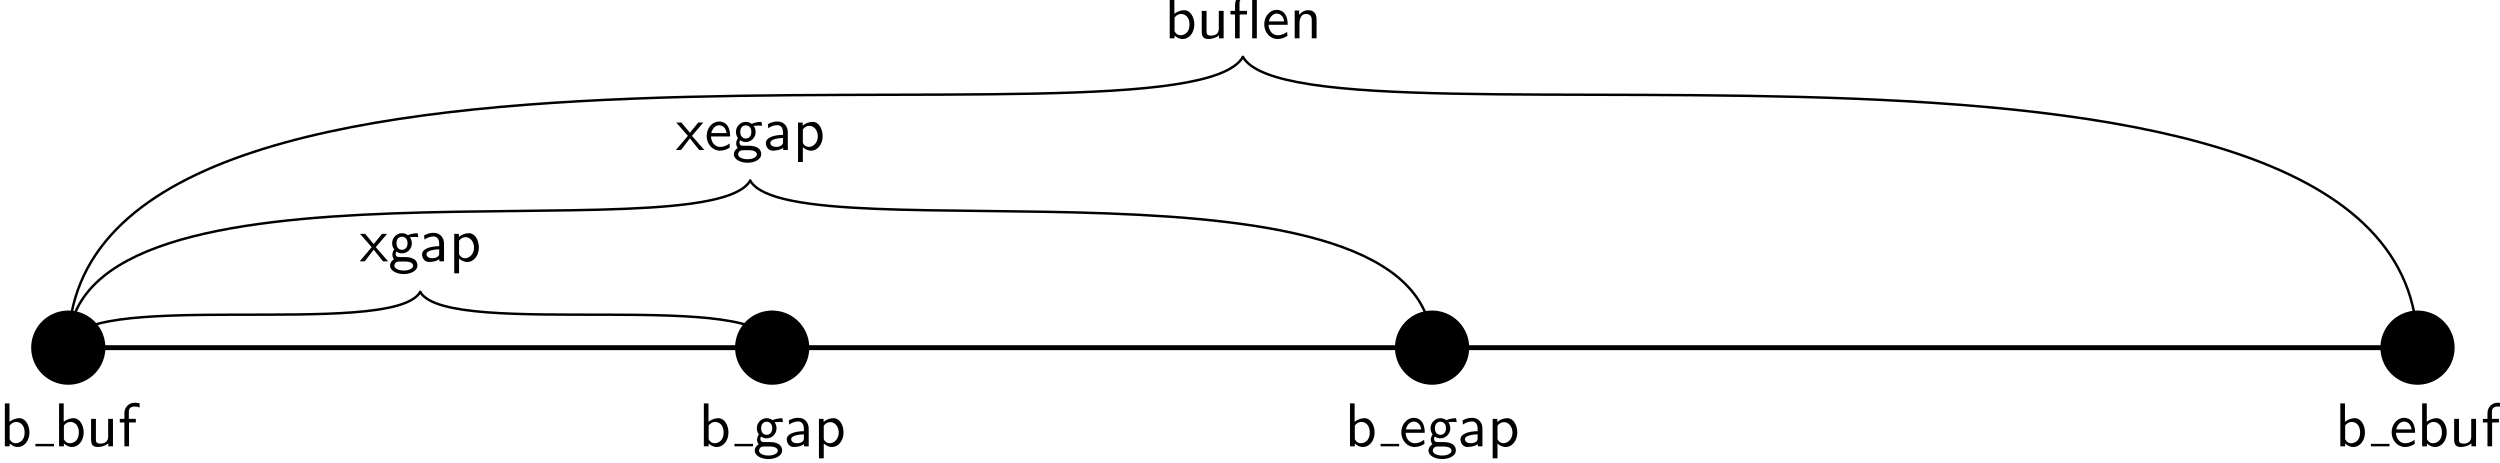
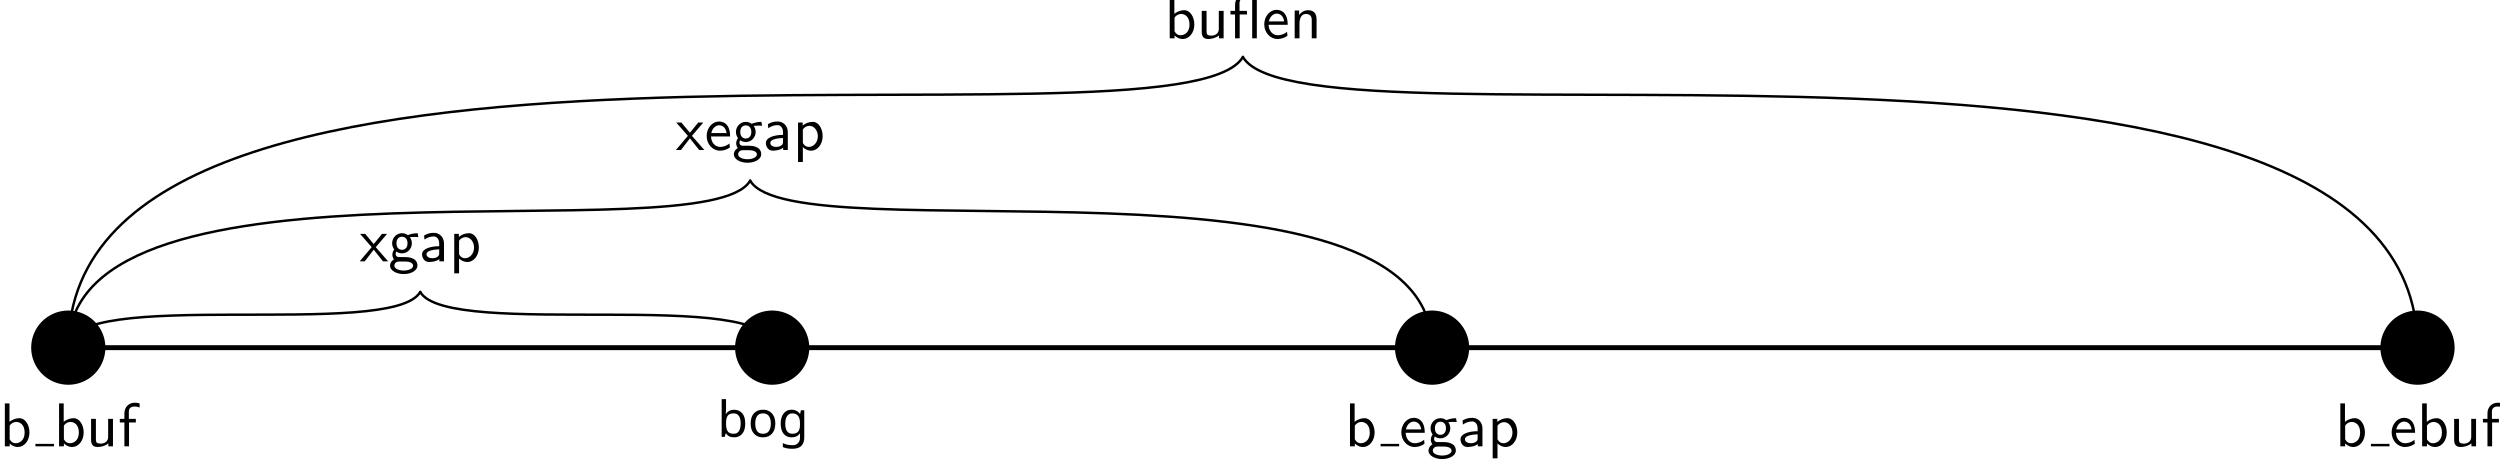
- <svg xmlns="http://www.w3.org/2000/svg" xmlns:xlink="http://www.w3.org/1999/xlink" version="1.1" width="402.712" height="74.576" viewBox="0 0 402.712 74.576">
-   <defs>
+ <svg xmlns="http://www.w3.org/2000/svg" xmlns:xlink="http://www.w3.org/1999/xlink" version="1.1" width="402.712" height="74.576" viewBox="0 0 402.712 74.576" id="svg4020">
+   <defs id="defs3902">
    <g transform="scale(0.009963,0.009963)" id="GLYPHcmss10_13">
-       <path style="fill-rule: evenodd;" d="M176 -386L294 -386L294 -444L173 -444L173 -565C173 -629,209 -644,234 -644C254 -644,276 -638,294 -627L294 -694C288 -696,263 -705,234 -705C160 -705,101 -635,101 -535L101 -444L27 -444L27 -386L101 -386L101 -0L176 -0M453 -694L378 -694L378 -0L453 -0" />
+       <path style="fill-rule: evenodd;" d="M176 -386L294 -386L294 -444L173 -444L173 -565C173 -629,209 -644,234 -644C254 -644,276 -638,294 -627L294 -694C288 -696,263 -705,234 -705C160 -705,101 -635,101 -535L101 -444L27 -444L27 -386L101 -386L101 -0L176 -0M453 -694L378 -694L378 -0L453 -0" id="path3872" />
    </g>
    <g transform="scale(0.009963,0.009963)" id="GLYPHcmss10_97">
-       <path style="fill-rule: evenodd;" d="M399 -289C399 -391,326 -461,234 -461C169 -461,124 -445,77 -418L83 -352C135 -389,185 -402,234 -402C281 -402,321 -362,321 -288L321 -245C171 -243,44 -201,44 -113C44 -70,71 11,158 11C172 11,266 9,324 -36L324 -0L399 -0M321 -132C321 -113,321 -88,287 -69C258 -51,220 -50,209 -50C161 -50,116 -73,116 -115C116 -185,278 -192,321 -194" />
+       <path style="fill-rule: evenodd;" d="M399 -289C399 -391,326 -461,234 -461C169 -461,124 -445,77 -418L83 -352C135 -389,185 -402,234 -402C281 -402,321 -362,321 -288L321 -245C171 -243,44 -201,44 -113C44 -70,71 11,158 11C172 11,266 9,324 -36L324 -0L399 -0M321 -132C321 -113,321 -88,287 -69C258 -51,220 -50,209 -50C161 -50,116 -73,116 -115C116 -185,278 -192,321 -194" id="path3875" />
    </g>
    <g transform="scale(0.009963,0.009963)" id="GLYPHcmss10_98">
-       <path style="fill-rule: evenodd;" d="M157 -694L82 -694L82 -0L160 -0L160 -46C184 -24,227 11,294 11C394 11,480 -89,480 -223C480 -347,412 -455,318 -455C279 -455,217 -445,157 -396M160 -335C176 -359,212 -394,267 -394C326 -394,402 -351,402 -223C402 -93,318 -50,257 -50C218 -50,185 -68,160 -114" />
+       <path style="fill-rule: evenodd;" d="M157 -694L82 -694L82 -0L160 -0L160 -46C184 -24,227 11,294 11C394 11,480 -89,480 -223C480 -347,412 -455,318 -455C279 -455,217 -445,157 -396M160 -335C176 -359,212 -394,267 -394C326 -394,402 -351,402 -223C402 -93,318 -50,257 -50C218 -50,185 -68,160 -114" id="path3878" />
    </g>
    <g transform="scale(0.009963,0.009963)" id="GLYPHcmss10_101">
-       <path style="fill-rule: evenodd;" d="M414 -219C414 -253,413 -328,374 -388C333 -450,272 -461,236 -461C125 -461,35 -355,35 -226C35 -94,131 11,251 11C314 11,371 -13,410 -41L404 -106C341 -54,275 -50,252 -50C172 -50,108 -121,105 -219M110 -274C126 -350,179 -400,236 -400C288 -400,344 -366,357 -274" />
+       <path style="fill-rule: evenodd;" d="M414 -219C414 -253,413 -328,374 -388C333 -450,272 -461,236 -461C125 -461,35 -355,35 -226C35 -94,131 11,251 11C314 11,371 -13,410 -41L404 -106C341 -54,275 -50,252 -50C172 -50,108 -121,105 -219M110 -274C126 -350,179 -400,236 -400C288 -400,344 -366,357 -274" id="path3881" />
    </g>
    <g transform="scale(0.009963,0.009963)" id="GLYPHcmss10_102">
-       <path style="fill-rule: evenodd;" d="M176 -386L286 -386L286 -444L173 -444L173 -563C173 -637,240 -644,266 -644C286 -644,313 -642,347 -627L347 -694C335 -697,304 -705,267 -705C173 -705,101 -634,101 -534L101 -444L27 -444L27 -386L101 -386L101 -0L176 -0" />
+       <path style="fill-rule: evenodd;" d="M176 -386L286 -386L286 -444L173 -444L173 -563C173 -637,240 -644,266 -644C286 -644,313 -642,347 -627L347 -694C335 -697,304 -705,267 -705C173 -705,101 -634,101 -534L101 -444L27 -444L27 -386L101 -386L101 -0L176 -0" id="path3884" />
    </g>
    <g transform="scale(0.009963,0.009963)" id="GLYPHcmss10_103">
-       <path style="fill-rule: evenodd;" d="M352 -391C374 -391,402 -395,426 -395C444 -395,483 -392,485 -392L474 -455C404 -455,346 -436,316 -423C295 -440,261 -455,221 -455C135 -455,62 -383,62 -292C62 -255,75 -219,95 -193C66 -152,66 -113,66 -108C66 -82,75 -53,92 -32C40 -1,28 45,28 71C28 146,127 206,249 206C372 206,471 147,471 70C471 -69,304 -69,265 -69L177 -69C164 -69,119 -69,119 -122C119 -133,123 -149,130 -158C151 -143,184 -129,221 -129C311 -129,381 -203,381 -292C381 -340,359 -377,348 -392M221 -186C184 -186,132 -209,132 -292C132 -375,184 -398,221 -398C264 -398,311 -370,311 -292C311 -214,264 -186,221 -186M266 3C288 3,401 3,401 72C401 116,332 149,250 149C169 149,98 118,98 71C98 68,98 3,176 3" />
+       <path style="fill-rule: evenodd;" d="M352 -391C374 -391,402 -395,426 -395C444 -395,483 -392,485 -392L474 -455C404 -455,346 -436,316 -423C295 -440,261 -455,221 -455C135 -455,62 -383,62 -292C62 -255,75 -219,95 -193C66 -152,66 -113,66 -108C66 -82,75 -53,92 -32C40 -1,28 45,28 71C28 146,127 206,249 206C372 206,471 147,471 70C471 -69,304 -69,265 -69L177 -69C164 -69,119 -69,119 -122C119 -133,123 -149,130 -158C151 -143,184 -129,221 -129C311 -129,381 -203,381 -292C381 -340,359 -377,348 -392M221 -186C184 -186,132 -209,132 -292C132 -375,184 -398,221 -398C264 -398,311 -370,311 -292C311 -214,264 -186,221 -186M266 3C288 3,401 3,401 72C401 116,332 149,250 149C169 149,98 118,98 71C98 68,98 3,176 3" id="path3887" />
    </g>
    <g transform="scale(0.009963,0.009963)" id="GLYPHcmss10_110">
-       <path style="fill-rule: evenodd;" d="M435 -298C435 -364,420 -455,298 -455C208 -455,159 -387,153 -379L153 -450L81 -450L81 -0L159 -0L159 -245C159 -311,184 -394,260 -394C356 -394,357 -323,357 -291L357 -0L435 -0" />
+       <path style="fill-rule: evenodd;" d="M435 -298C435 -364,420 -455,298 -455C208 -455,159 -387,153 -379L153 -450L81 -450L81 -0L159 -0L159 -245C159 -311,184 -394,260 -394C356 -394,357 -323,357 -291L357 -0L435 -0" id="path3890" />
    </g>
    <g transform="scale(0.009963,0.009963)" id="GLYPHcmss10_112">
-       <path style="fill-rule: evenodd;" d="M160 -46C191 -17,235 11,295 11C392 11,480 -87,480 -223C480 -343,417 -455,321 -455C261 -455,203 -434,157 -395L157 -444L82 -444L82 194L160 194M160 -333C184 -368,223 -391,266 -391C342 -391,402 -315,402 -223C402 -120,331 -50,256 -50C217 -50,190 -70,170 -97C160 -112,160 -114,160 -132" />
+       <path style="fill-rule: evenodd;" d="M160 -46C191 -17,235 11,295 11C392 11,480 -87,480 -223C480 -343,417 -455,321 -455C261 -455,203 -434,157 -395L157 -444L82 -444L82 194L160 194M160 -333C184 -368,223 -391,266 -391C342 -391,402 -315,402 -223C402 -120,331 -50,256 -50C217 -50,190 -70,170 -97C160 -112,160 -114,160 -132" id="path3893" />
    </g>
    <g transform="scale(0.009963,0.009963)" id="GLYPHcmss10_117">
-       <path style="fill-rule: evenodd;" d="M435 -444L357 -444L357 -154C357 -79,301 -44,237 -44C166 -44,159 -70,159 -113L159 -444L81 -444L81 -109C81 -37,104 11,187 11C240 11,311 -5,360 -48L360 -0L435 -0" />
+       <path style="fill-rule: evenodd;" d="M435 -444L357 -444L357 -154C357 -79,301 -44,237 -44C166 -44,159 -70,159 -113L159 -444L81 -444L81 -109C81 -37,104 11,187 11C240 11,311 -5,360 -48L360 -0L435 -0" id="path3896" />
    </g>
    <g transform="scale(0.009963,0.009963)" id="GLYPHcmss10_120">
-       <path style="fill-rule: evenodd;" d="M260 -229L443 -444L361 -444L227 -279L89 -444L6 -444L194 -229L0 -0L82 -0L227 -188L377 -0L460 -0" />
+       <path style="fill-rule: evenodd;" d="M260 -229L443 -444L361 -444L227 -279L89 -444L6 -444L194 -229L0 -0L82 -0L227 -188L377 -0L460 -0" id="path3899" />
    </g>
  </defs>
-   <g transform="translate(-0.036407 71.89607)" style="fill: rgb(0%,0%,0%);">
-     <use xlink:href="#GLYPHcmss10_98" />
+   <g transform="translate(-0.036407 71.89607)" style="fill: rgb(0%,0%,0%);" id="g3906">
+     <use xlink:href="#GLYPHcmss10_98" id="use3904" />
  </g>
-   <path d="M5.709 71.697L8.697 71.697" style="stroke:rgb(0%,0%,0%); stroke-width: 0.398;stroke-linejoin: round;stroke-miterlimit: 10;fill: none;" />
-   <g transform="translate(8.697495 71.89607)" style="fill: rgb(0%,0%,0%);">
-     <use xlink:href="#GLYPHcmss10_98" />
-     <use xlink:href="#GLYPHcmss10_117" x="5.167" />
-     <use xlink:href="#GLYPHcmss10_102" x="10.334" />
+   <path d="M5.709 71.697L8.697 71.697" style="stroke:rgb(0%,0%,0%); stroke-width: 0.398;stroke-linejoin: round;stroke-miterlimit: 10;fill: none;" id="path3908" />
+   <g transform="translate(8.697495 71.89607)" style="fill: rgb(0%,0%,0%);" id="g3916">
+     <use xlink:href="#GLYPHcmss10_98" id="use3910" />
+     <use xlink:href="#GLYPHcmss10_117" x="5.167" id="use3912" />
+     <use xlink:href="#GLYPHcmss10_102" x="10.334" id="use3914" />
  </g>
-   <g transform="translate(112.5607 71.89607)" style="fill: rgb(0%,0%,0%);">
-     <use xlink:href="#GLYPHcmss10_98" />
+   <g transform="translate(216.6459 71.89607)" style="fill: rgb(0%,0%,0%);" id="g3934">
+     <use xlink:href="#GLYPHcmss10_98" id="use3932" />
  </g>
-   <path d="M118.306 71.697L121.295 71.697" style="stroke:rgb(0%,0%,0%); stroke-width: 0.398;stroke-linejoin: round;stroke-miterlimit: 10;fill: none;" />
-   <g transform="translate(121.2946 71.89607)" style="fill: rgb(0%,0%,0%);">
-     <use xlink:href="#GLYPHcmss10_103" />
-     <use xlink:href="#GLYPHcmss10_97" x="5" />
-     <use xlink:href="#GLYPHcmss10_112" x="9.806" />
+   <path d="M222.391 71.697L225.38 71.697" style="stroke:rgb(0%,0%,0%); stroke-width: 0.398;stroke-linejoin: round;stroke-miterlimit: 10;fill: none;" id="path3936" />
+   <g transform="translate(225.3799 71.89607)" style="fill: rgb(0%,0%,0%);" id="g3946">
+     <use xlink:href="#GLYPHcmss10_101" id="use3938" />
+     <use xlink:href="#GLYPHcmss10_103" x="4.445" id="use3940" />
+     <use xlink:href="#GLYPHcmss10_97" x="9.445" id="use3942" />
+     <use xlink:href="#GLYPHcmss10_112" x="14.25" id="use3944" />
  </g>
-   <g transform="translate(216.6459 71.89607)" style="fill: rgb(0%,0%,0%);">
-     <use xlink:href="#GLYPHcmss10_98" />
+   <g transform="translate(376.1749 71.89607)" style="fill: rgb(0%,0%,0%);" id="g3950">
+     <use xlink:href="#GLYPHcmss10_98" id="use3948" />
  </g>
-   <path d="M222.391 71.697L225.38 71.697" style="stroke:rgb(0%,0%,0%); stroke-width: 0.398;stroke-linejoin: round;stroke-miterlimit: 10;fill: none;" />
-   <g transform="translate(225.3799 71.89607)" style="fill: rgb(0%,0%,0%);">
-     <use xlink:href="#GLYPHcmss10_101" />
-     <use xlink:href="#GLYPHcmss10_103" x="4.445" />
-     <use xlink:href="#GLYPHcmss10_97" x="9.445" />
-     <use xlink:href="#GLYPHcmss10_112" x="14.25" />
+   <path d="M381.92 71.697L384.909 71.697" style="stroke:rgb(0%,0%,0%); stroke-width: 0.398;stroke-linejoin: round;stroke-miterlimit: 10;fill: none;" id="path3952" />
+   <g transform="translate(384.9088 71.89607)" style="fill: rgb(0%,0%,0%);" id="g3962">
+     <use xlink:href="#GLYPHcmss10_101" id="use3954" />
+     <use xlink:href="#GLYPHcmss10_98" x="4.445" id="use3956" />
+     <use xlink:href="#GLYPHcmss10_117" x="9.611" id="use3958" />
+     <use xlink:href="#GLYPHcmss10_102" x="14.778" id="use3960" />
  </g>
-   <g transform="translate(376.1749 71.89607)" style="fill: rgb(0%,0%,0%);">
-     <use xlink:href="#GLYPHcmss10_98" />
+   <path d="M11 56C11 46.037,63.21 54.799,67.693 47.034" style="stroke:rgb(0%,0%,0%); stroke-width: 0.398;stroke-linecap: round;stroke-linejoin: round;stroke-miterlimit: 10;fill: none;" id="path3964" />
+   <path d="M67.693 47.034C72.176 54.799,124.386 46.037,124.386 56" style="stroke:rgb(0%,0%,0%); stroke-width: 0.398;stroke-linecap: round;stroke-linejoin: round;stroke-miterlimit: 10;fill: none;" id="path3966" />
+   <g transform="translate(57.9378 42.09645)" style="fill: rgb(0%,0%,0%);" id="g3976">
+     <use xlink:href="#GLYPHcmss10_120" id="use3968" />
+     <use xlink:href="#GLYPHcmss10_103" x="4.611" id="use3970" />
+     <use xlink:href="#GLYPHcmss10_97" x="9.611" id="use3972" />
+     <use xlink:href="#GLYPHcmss10_112" x="14.417" id="use3974" />
  </g>
-   <path d="M381.92 71.697L384.909 71.697" style="stroke:rgb(0%,0%,0%); stroke-width: 0.398;stroke-linejoin: round;stroke-miterlimit: 10;fill: none;" />
-   <g transform="translate(384.9088 71.89607)" style="fill: rgb(0%,0%,0%);">
-     <use xlink:href="#GLYPHcmss10_101" />
-     <use xlink:href="#GLYPHcmss10_98" x="4.445" />
-     <use xlink:href="#GLYPHcmss10_117" x="9.611" />
-     <use xlink:href="#GLYPHcmss10_102" x="14.778" />
+   <path d="M11 56C11 22.127,113.869 41.18,120.842 29.101" style="stroke:rgb(0%,0%,0%); stroke-width: 0.398;stroke-linecap: round;stroke-linejoin: round;stroke-miterlimit: 10;fill: none;" id="path3978" />
+   <path d="M120.842 29.101C127.816 41.18,230.685 22.127,230.685 56" style="stroke:rgb(0%,0%,0%); stroke-width: 0.398;stroke-linecap: round;stroke-linejoin: round;stroke-miterlimit: 10;fill: none;" id="path3980" />
+   <g transform="translate(108.8734 24.16374)" style="fill: rgb(0%,0%,0%);" id="g3992">
+     <use xlink:href="#GLYPHcmss10_120" id="use3982" />
+     <use xlink:href="#GLYPHcmss10_101" x="4.611" id="use3984" />
+     <use xlink:href="#GLYPHcmss10_103" x="9.056" id="use3986" />
+     <use xlink:href="#GLYPHcmss10_97" x="14.056" id="use3988" />
+     <use xlink:href="#GLYPHcmss10_112" x="18.861" id="use3990" />
  </g>
-   <path d="M11 56C11 46.037,63.21 54.799,67.693 47.034" style="stroke:rgb(0%,0%,0%); stroke-width: 0.398;stroke-linecap: round;stroke-linejoin: round;stroke-miterlimit: 10;fill: none;" />
-   <path d="M67.693 47.034C72.176 54.799,124.386 46.037,124.386 56" style="stroke:rgb(0%,0%,0%); stroke-width: 0.398;stroke-linecap: round;stroke-linejoin: round;stroke-miterlimit: 10;fill: none;" />
-   <g transform="translate(57.9378 42.09645)" style="fill: rgb(0%,0%,0%);">
-     <use xlink:href="#GLYPHcmss10_120" />
-     <use xlink:href="#GLYPHcmss10_103" x="4.611" />
-     <use xlink:href="#GLYPHcmss10_97" x="9.611" />
-     <use xlink:href="#GLYPHcmss10_112" x="14.417" />
+   <path d="M11 56C11 -5.768,190.25 26.432,200.213 9.176" style="stroke:rgb(0%,0%,0%); stroke-width: 0.398;stroke-linecap: round;stroke-linejoin: round;stroke-miterlimit: 10;fill: none;" id="path3994" />
+   <path d="M200.213 9.176C210.175 26.432,389.422 -5.767,389.425 56" style="stroke:rgb(0%,0%,0%); stroke-width: 0.398;stroke-linecap: round;stroke-linejoin: round;stroke-miterlimit: 10;fill: none;" id="path3996" />
+   <g transform="translate(187.6071 6.175705)" style="fill: rgb(0%,0%,0%);" id="g4008">
+     <use xlink:href="#GLYPHcmss10_98" id="use3998" />
+     <use xlink:href="#GLYPHcmss10_117" x="5.167" id="use4000" />
+     <use xlink:href="#GLYPHcmss10_13" x="10.334" id="use4002" />
+     <use xlink:href="#GLYPHcmss10_101" x="15.695" id="use4004" />
+     <use xlink:href="#GLYPHcmss10_110" x="20.139" id="use4006" />
  </g>
-   <path d="M11 56C11 22.127,113.869 41.18,120.842 29.101" style="stroke:rgb(0%,0%,0%); stroke-width: 0.398;stroke-linecap: round;stroke-linejoin: round;stroke-miterlimit: 10;fill: none;" />
-   <path d="M120.842 29.101C127.816 41.18,230.685 22.127,230.685 56" style="stroke:rgb(0%,0%,0%); stroke-width: 0.398;stroke-linecap: round;stroke-linejoin: round;stroke-miterlimit: 10;fill: none;" />
-   <g transform="translate(108.8734 24.16374)" style="fill: rgb(0%,0%,0%);">
-     <use xlink:href="#GLYPHcmss10_120" />
-     <use xlink:href="#GLYPHcmss10_101" x="4.611" />
-     <use xlink:href="#GLYPHcmss10_103" x="9.056" />
-     <use xlink:href="#GLYPHcmss10_97" x="14.056" />
-     <use xlink:href="#GLYPHcmss10_112" x="18.861" />
-   </g>
-   <path d="M11 56C11 -5.768,190.25 26.432,200.213 9.176" style="stroke:rgb(0%,0%,0%); stroke-width: 0.398;stroke-linecap: round;stroke-linejoin: round;stroke-miterlimit: 10;fill: none;" />
-   <path d="M200.213 9.176C210.175 26.432,389.422 -5.767,389.425 56" style="stroke:rgb(0%,0%,0%); stroke-width: 0.398;stroke-linecap: round;stroke-linejoin: round;stroke-miterlimit: 10;fill: none;" />
-   <g transform="translate(187.6071 6.175705)" style="fill: rgb(0%,0%,0%);">
-     <use xlink:href="#GLYPHcmss10_98" />
-     <use xlink:href="#GLYPHcmss10_117" x="5.167" />
-     <use xlink:href="#GLYPHcmss10_13" x="10.334" />
-     <use xlink:href="#GLYPHcmss10_101" x="15.695" />
-     <use xlink:href="#GLYPHcmss10_110" x="20.139" />
-   </g>
-   <path d="M11 56L389.425 56" style="stroke:rgb(0%,0%,0%); stroke-width: 0.797;stroke-linecap: round;stroke-linejoin: round;stroke-miterlimit: 10;fill: none;" />
-   <path d="M11 56l0 0" style="stroke:rgb(0%,0%,0%); stroke-width: 11.955;stroke-linecap: round;stroke-linejoin: round;stroke-miterlimit: 10;fill: none;" />
-   <path d="M124.386 56l0 0" style="stroke:rgb(0%,0%,0%); stroke-width: 11.955;stroke-linecap: round;stroke-linejoin: round;stroke-miterlimit: 10;fill: none;" />
-   <path d="M230.685 56l0 0" style="stroke:rgb(0%,0%,0%); stroke-width: 11.955;stroke-linecap: round;stroke-linejoin: round;stroke-miterlimit: 10;fill: none;" />
-   <path d="M389.425 56l0 0" style="stroke:rgb(0%,0%,0%); stroke-width: 11.955;stroke-linecap: round;stroke-linejoin: round;stroke-miterlimit: 10;fill: none;" />
+   <path d="M11 56L389.425 56" style="stroke:rgb(0%,0%,0%); stroke-width: 0.797;stroke-linecap: round;stroke-linejoin: round;stroke-miterlimit: 10;fill: none;" id="path4010" />
+   <path d="M11 56l0 0" style="stroke:rgb(0%,0%,0%); stroke-width: 11.955;stroke-linecap: round;stroke-linejoin: round;stroke-miterlimit: 10;fill: none;" id="path4012" />
+   <path d="M124.386 56l0 0" style="stroke:rgb(0%,0%,0%); stroke-width: 11.955;stroke-linecap: round;stroke-linejoin: round;stroke-miterlimit: 10;fill: none;" id="path4014" />
+   <path d="M230.685 56l0 0" style="stroke:rgb(0%,0%,0%); stroke-width: 11.955;stroke-linecap: round;stroke-linejoin: round;stroke-miterlimit: 10;fill: none;" id="path4016" />
+   <path d="M389.425 56l0 0" style="stroke:rgb(0%,0%,0%); stroke-width: 11.955;stroke-linecap: round;stroke-linejoin: round;stroke-miterlimit: 10;fill: none;" id="path4018" />
+   <text xml:space="preserve" style="font-style:normal;font-weight:normal;font-size:40px;line-height:1.25;font-family:sans-serif;letter-spacing:0px;word-spacing:0px;fill:#000000;fill-opacity:1;stroke:none" x="115.561" y="70.374" id="text4032">
+     <tspan id="tspan4030" x="115.561" y="70.374" style="font-style:normal;font-variant:normal;font-weight:normal;font-stretch:normal;font-size:8px;font-family:sans-serif;-inkscape-font-specification:'sans-serif, Normal';font-variant-ligatures:normal;font-variant-caps:normal;font-variant-numeric:normal;font-feature-settings:normal;text-align:start;writing-mode:lr-tb;text-anchor:start">bog</tspan>
+   </text>
</svg>
